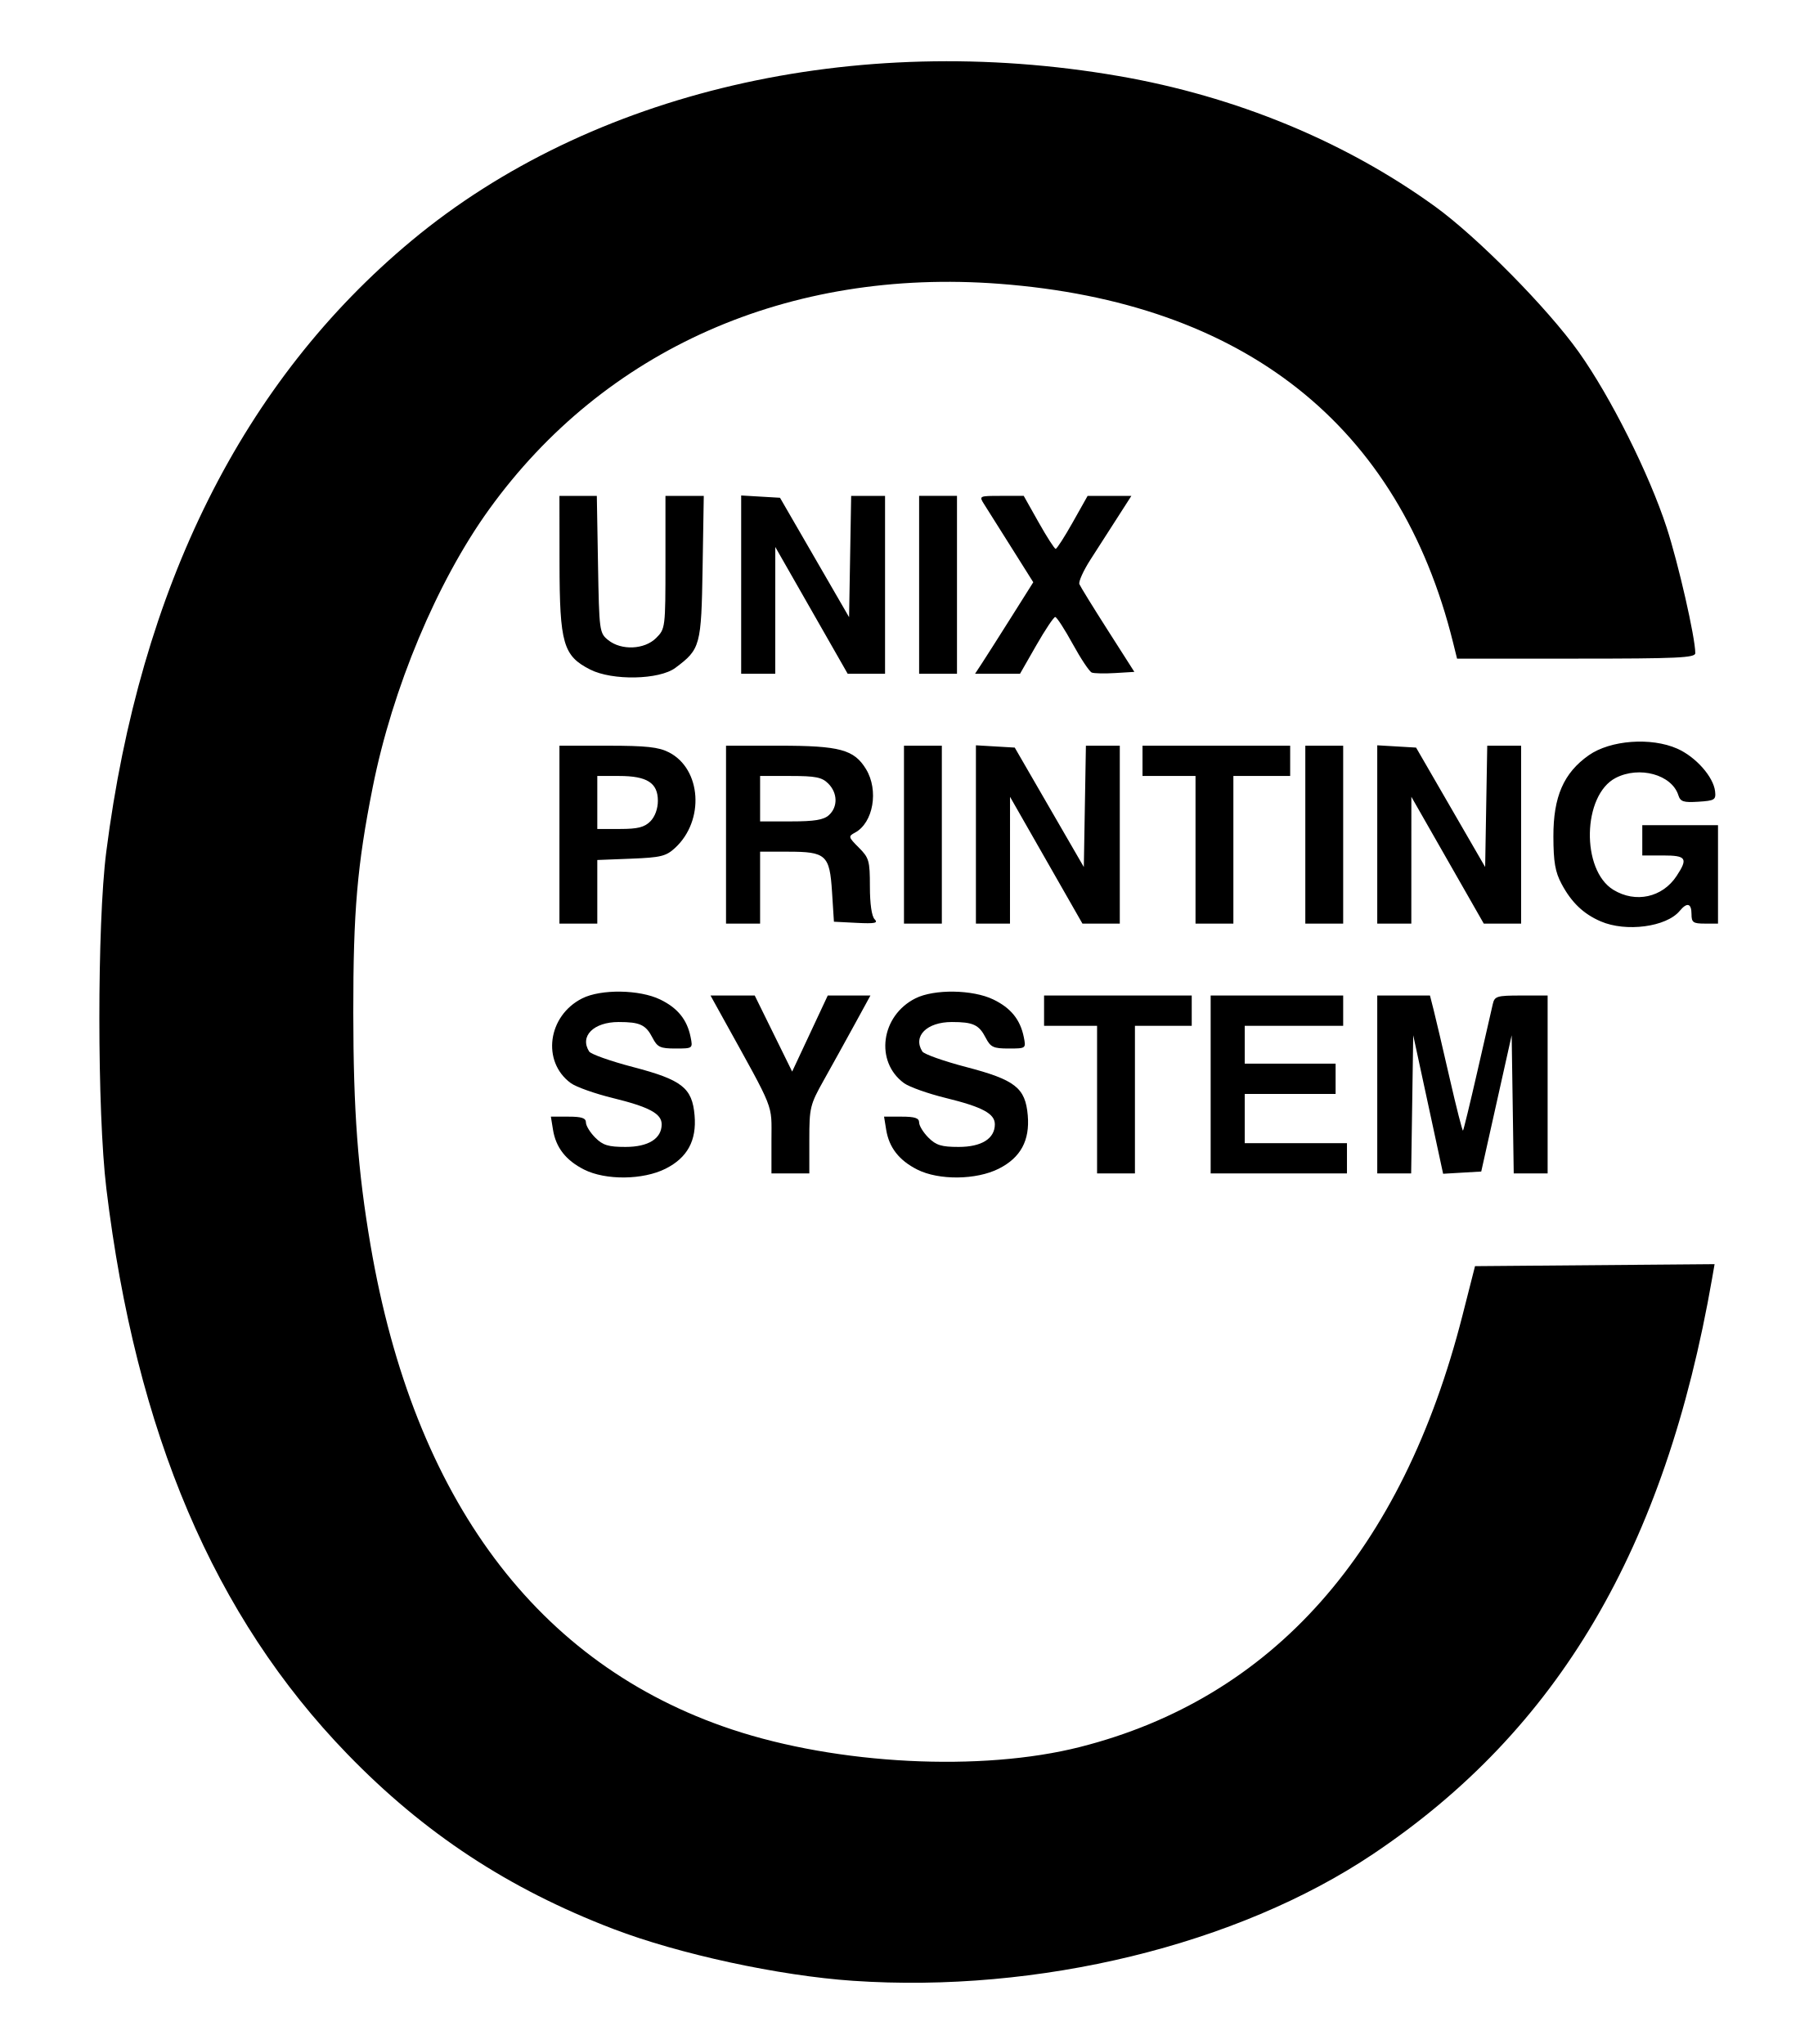
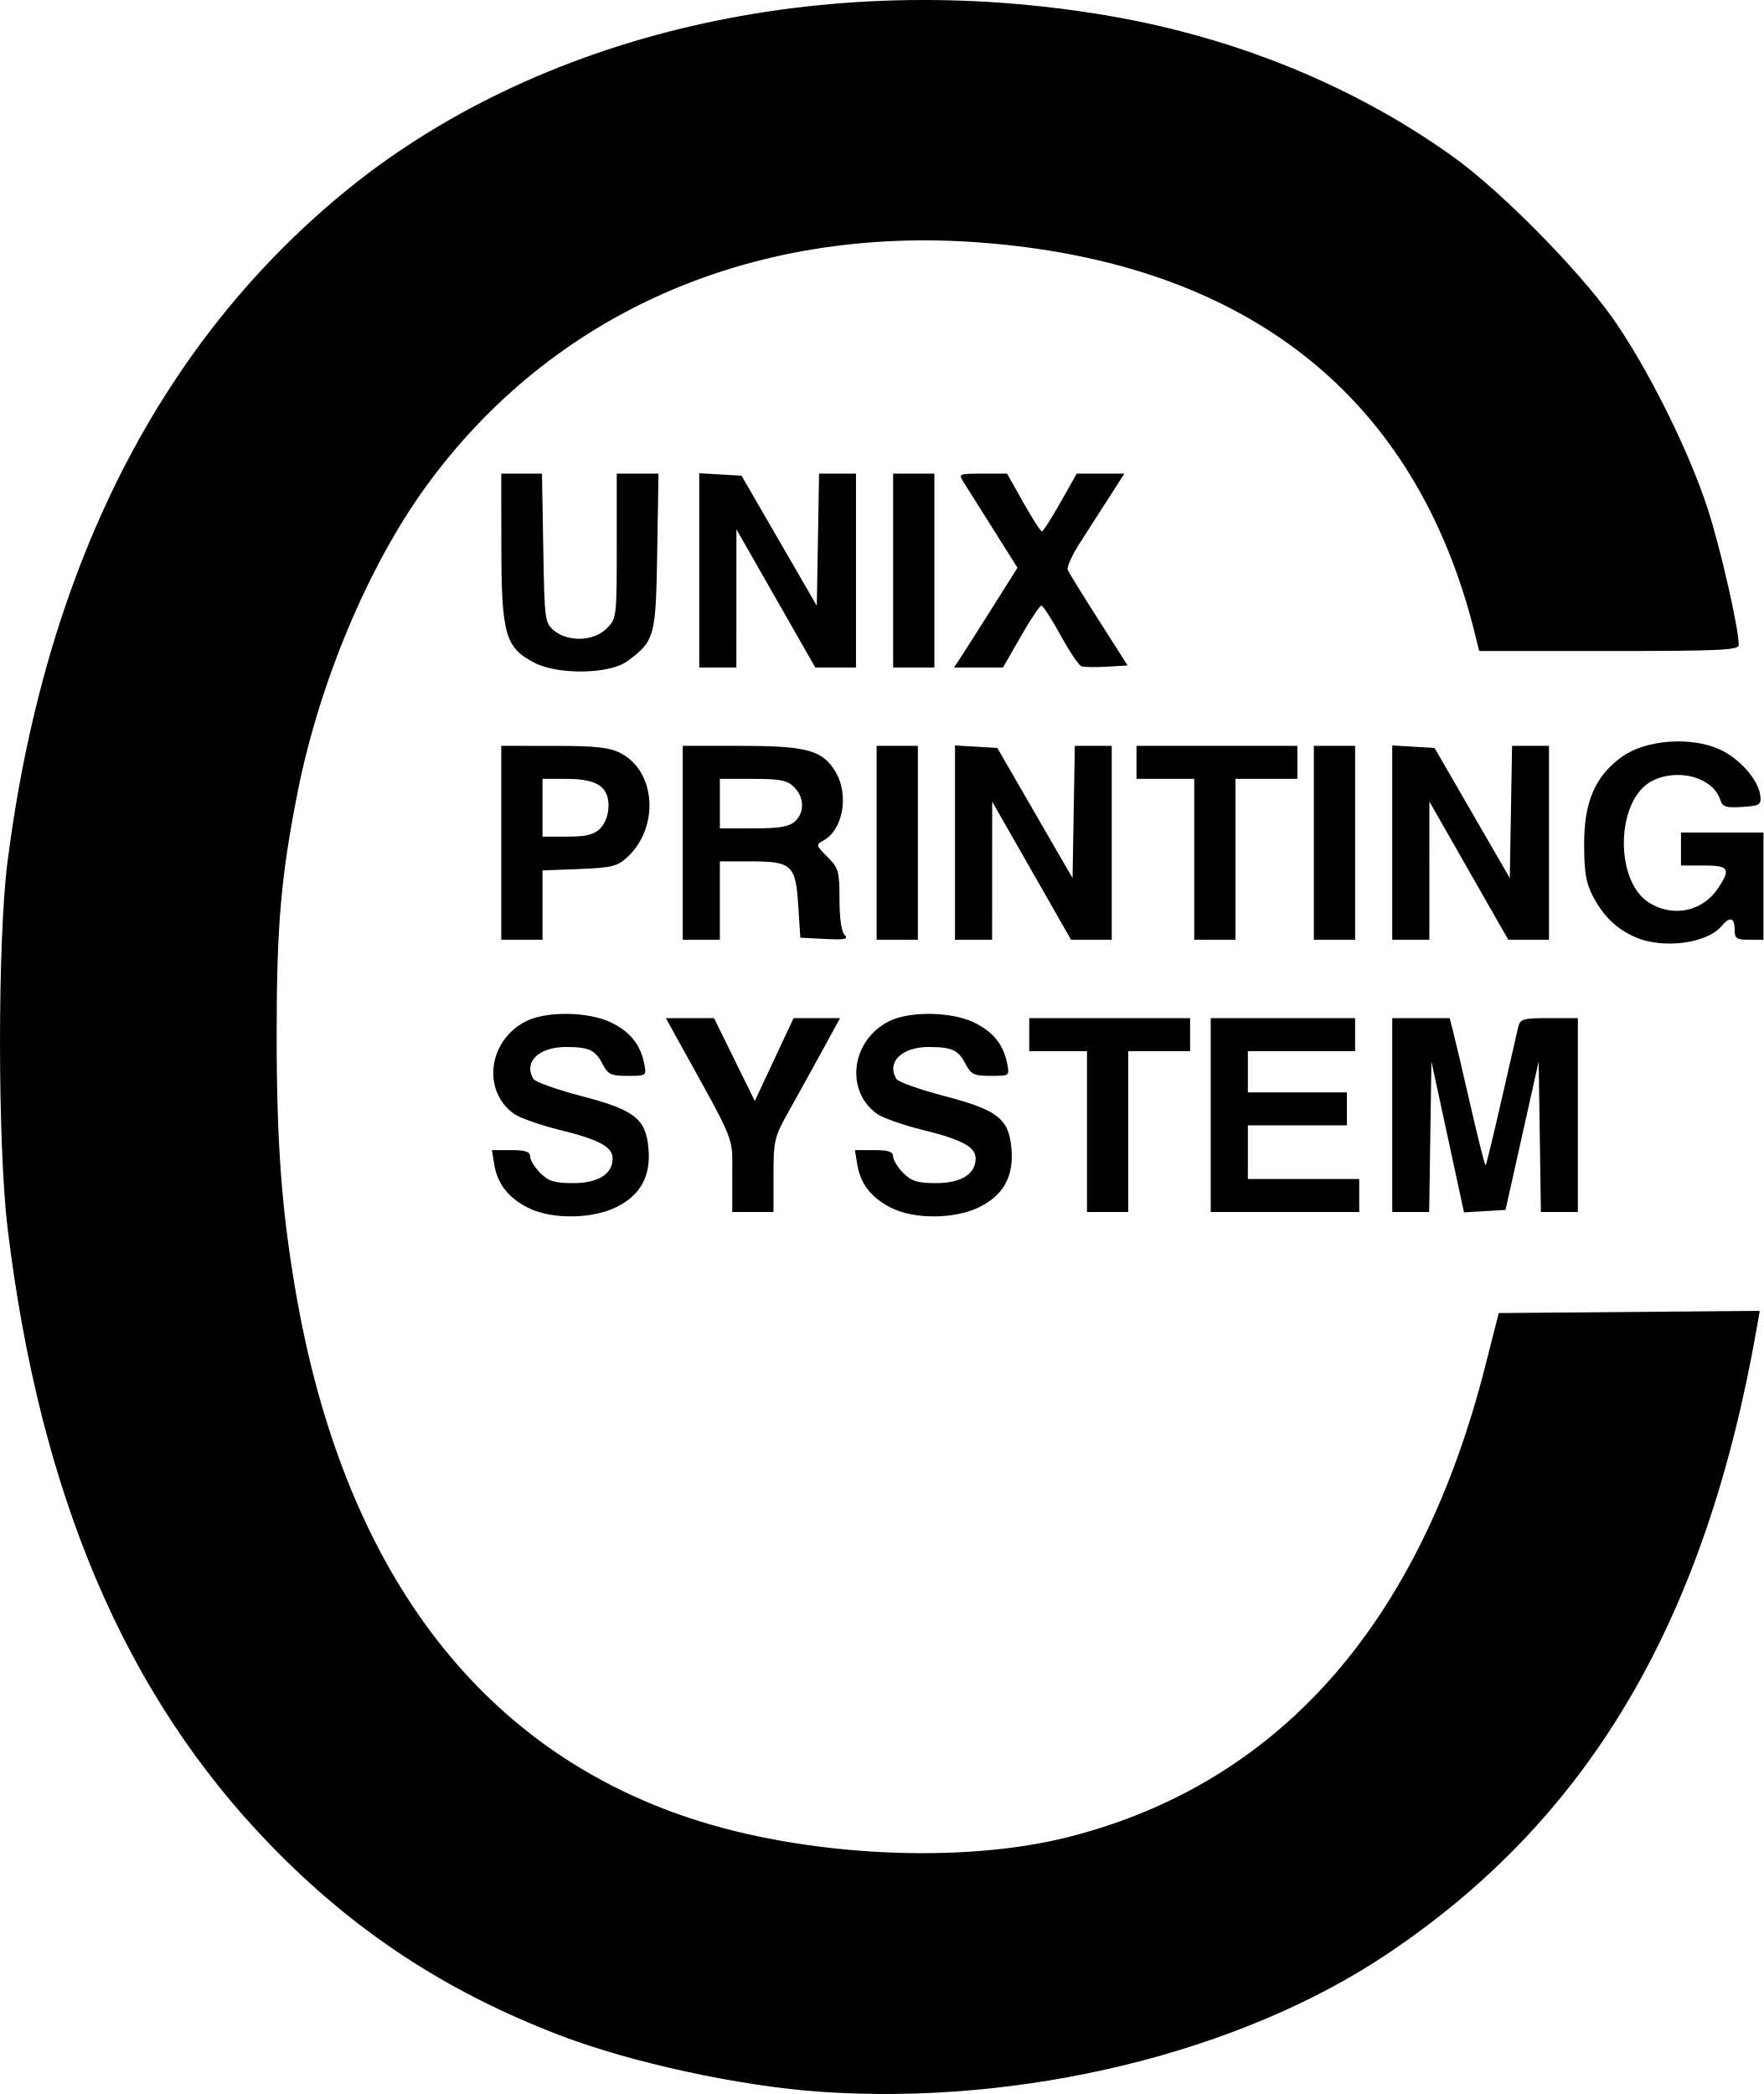
- <svg xmlns="http://www.w3.org/2000/svg" height="540" width="480">
-   <g transform="translate(-574.87 -136.5)">
-     <path d="m729.128 445.48c-4.796-2.425-7.436-5.808-8.198-10.503l-.564-3.473h4.631c3.51 0 4.631.374 4.631 1.545 0 .85 1.105 2.65 2.455 4 2.016 2.016 3.446 2.455 8 2.455 6.036 0 9.545-2.197 9.545-5.977 0-2.821-3.291-4.585-13-6.965-4.675-1.146-9.625-2.909-11-3.917-7.741-5.676-6.105-17.804 3.02-22.389 4.958-2.491 15.125-2.344 20.581.298 4.628 2.24 7.124 5.327 8.049 9.955.596 2.98.575 2.996-4 2.996-4.056 0-4.775-.34-6.088-2.879-1.762-3.408-3.306-4.121-8.922-4.121-6.614 0-10.36 3.743-7.793 7.787.449.708 5.651 2.552 11.56 4.098 12.984 3.397 15.658 5.495 16.286 12.775.573 6.65-1.889 11.181-7.655 14.089-5.952 3.001-15.844 3.105-21.538.226zm88 0c-4.796-2.425-7.436-5.808-8.198-10.503l-.564-3.473h4.631c3.51 0 4.631.374 4.631 1.545 0 .85 1.105 2.65 2.455 4 2.016 2.016 3.446 2.455 8 2.455 6.036 0 9.545-2.197 9.545-5.977 0-2.821-3.291-4.585-13-6.965-4.675-1.146-9.625-2.909-11-3.917-7.741-5.676-6.105-17.804 3.02-22.389 4.958-2.491 15.125-2.344 20.581.298 4.628 2.24 7.124 5.327 8.049 9.955.596 2.98.575 2.996-4 2.996-4.056 0-4.775-.34-6.088-2.879-1.762-3.408-3.306-4.121-8.922-4.121-6.614 0-10.36 3.743-7.793 7.787.449.708 5.651 2.552 11.56 4.098 12.984 3.397 15.658 5.495 16.286 12.775.573 6.65-1.889 11.181-7.655 14.089-5.952 3.001-15.844 3.105-21.538.226zm-38.5-7.854c0-9.754 1.036-7.141-12.641-31.872l-3.457-6.25h5.839 5.839l9.887 20.095 9.4-20.095h5.636 5.636l-4.236 7.75c-2.33 4.263-5.962 10.828-8.07 14.589-3.646 6.505-3.834 7.275-3.834 15.75v8.91h-5-5v-8.878zm86-10.622v-19.5h-7-7v-4-4h19.5 19.5v4 4h-7.5-7.5v19.5 19.5h-5-5zm30-4v-23.5h17.5 17.5v4 4h-13-13v5 5h12 12v4 4h-12-12v6.5 6.5h13.5 13.5v4 4h-18-18zm44 0v-23.5h6.961 6.961l.957 3.75c.526 2.062 2.424 10.157 4.217 17.989 1.793 7.831 3.39 14.108 3.55 13.948.16-.16 1.879-7.242 3.821-15.739s3.765-16.461 4.051-17.698c.478-2.069 1.082-2.25 7.501-2.25h6.981v23.5 23.5h-4.477-4.477l-.545-36.5-8.035 36-5.034.295-5.034.295-3.949-18.295-3.949-18.295-.545 36.5h-4.477-4.477v-23.5zm59.007-43.093c-4.578-1.985-7.715-4.993-10.332-9.907-1.687-3.168-2.135-5.773-2.153-12.521-.027-10.506 2.711-16.79 9.346-21.454 5.694-4.002 16.449-4.806 23.364-1.747 4.892 2.164 9.57 7.447 9.998 11.289.248 2.232-.114 2.457-4.396 2.734-3.953.255-4.764-.008-5.309-1.724-1.726-5.437-10.296-7.798-16.557-4.561-8.777 4.539-9.18 24.333-.602 29.564 5.867 3.577 12.945 2.03 16.689-3.648 3.082-4.676 2.587-5.433-3.554-5.433h-5.5v-4-4h10 10v13 13h-3.5c-3.067 0-3.5-.31-3.5-2.5 0-2.892-1.169-3.207-3.127-.845-3.514 4.237-14.192 5.646-20.865 2.752zm-275.007-22.907v-23.5l12.75.002c10.168.001 13.442.356 16.165 1.75 8.593 4.399 9.474 18.011 1.634 25.248-2.387 2.203-3.767 2.541-11.629 2.849l-8.921.349v8.4 8.4h-5-5v-23.5zm24-3.5c1.226-1.226 2-3.333 2-5.443 0-4.73-2.848-6.557-10.223-6.557h-5.777v7 7h6c4.667 0 6.444-.444 8-2zm20 3.5v-23.5h14.032c16.021 0 19.788 1.016 22.942 6.19 3.411 5.595 1.919 14.191-2.912 16.777-1.819.974-1.768 1.175 1.01 3.953 2.707 2.707 2.927 3.482 2.927 10.304 0 4.566.476 7.855 1.25 8.632 1.002 1.006.06 1.194-4.75.95l-6-.305-.5-7.833c-.627-9.826-1.549-10.667-11.691-10.667h-7.309v9.5 9.5h-4.5-4.5v-23.5zm27.171-5.155c2.4-2.172 2.325-5.849-.171-8.345-1.667-1.667-3.333-2-10-2h-8v6 6h8.171c6.2 0 8.612-.399 10-1.655zm19.829 5.155v-23.5h5 5v23.5 23.5h-5-5zm19-.052v-23.552l10.257.605 18.243 31.55.275-16.025.275-16.025h4.475 4.475v23.5 23.5h-4.933-4.933l-19.124-33.5-.011 33.5h-4.5-4.5v-23.552zm58 4.052v-19.5h-7-7v-4-4h19.5 19.5v4 4h-7.5-7.5v19.5 19.5h-5-5zm29-4v-23.5h5 5v23.5 23.5h-5-5zm19-.052v-23.552l10.257.605 18.243 31.55.275-16.025.275-16.025h4.475 4.475v23.5 23.5h-4.933-4.933l-19.124-33.5-.011 33.5h-4.5-4.5v-23.552zm-207.873-43.562c-7.141-3.62-8.079-6.875-8.105-28.136l-.022-17.75h4.937 4.937l.313 18.09c.305 17.627.374 18.139 2.674 20 3.467 2.804 9.599 2.541 12.685-.545 2.42-2.42 2.455-2.705 2.455-20v-17.545h5.061 5.061l-.311 18.93c-.34 20.709-.571 21.562-7.19 26.504-4.25 3.173-16.636 3.422-22.494.452zm39.873-22.439v-23.552l10.257.605 18.243 31.55.275-16.025.275-16.025h4.475 4.475v23.5 23.5h-4.933-4.933l-19.124-33.5-.011 33.5h-4.5-4.5v-23.552zm47 .052v-23.5h5 5v23.5 23.5h-5-5zm16.574 20.75c.992-1.512 4.452-6.952 7.689-12.089l5.885-9.339-5.762-9.161c-3.169-5.039-6.404-10.174-7.189-11.411-1.421-2.241-1.403-2.25 4.502-2.25h5.929l3.936 6.998c2.165 3.849 4.19 6.999 4.5 7 .31.001 2.335-3.147 4.5-6.995l3.936-6.998 5.781-.002 5.781-.002-3.691 5.75c-2.03 3.163-5.229 8.146-7.109 11.075-1.88 2.928-3.201 5.853-2.935 6.5.266.647 3.642 6.125 7.503 12.175l7.019 11-5.055.307c-2.78.169-5.566.111-6.189-.128-.624-.239-2.891-3.64-5.038-7.557s-4.227-7.122-4.622-7.122-2.65 3.375-5.01 7.5l-4.291 7.5h-5.937-5.937z" />
-     <path d="m800.128 659.802c-19.53-1.336-45.952-7.056-63.286-13.7-27.714-10.623-49.95-25.255-70.262-46.235-35.148-36.304-55.801-84.792-63.621-149.362-2.448-20.212-2.464-69.848-.028-88.914 8.953-70.091 36.115-124.468 80.697-161.551 47.234-39.289 116.97-55.516 186.719-43.449 30.846 5.337 59.715 17.238 83.48 34.413 11.208 8.1 29.803 26.932 38.036 38.521 8.39 11.81 18.54 32.078 23.186 46.301 3.103 9.5 7.579 29.124 7.579 33.228 0 1.235-4.652 1.449-31.461 1.449h-31.461l-1.053-4.25c-14.237-57.463-55.225-89.877-119.849-94.777-55.636-4.219-104.274 17.294-134.76 59.605-13.748 19.081-25.521 47.204-30.738 73.422-4.095 20.585-5.146 32.776-5.126 59.5.019 25.901 1.198 41.802 4.561 61.5 11.452 67.086 44.036 110.768 95.388 127.881 28.052 9.348 65.913 11.262 91.982 4.649 50.912-12.915 85.118-51.522 101.031-114.03l3.309-13 63.274-.528-.655 3.764c-12.427 71.378-40.638 119.282-89.561 152.084-35.809 24.008-88.414 36.828-137.379 33.478z" />
-   </g>
+ <svg xmlns="http://www.w3.org/2000/svg" viewBox="26.24 16.18 427.51 507.65">
+   <path d="M154.258 308.98c-4.796-2.425-7.436-5.808-8.198-10.503l-.564-3.473h4.631c3.51 0 4.631.374 4.631 1.546 0 .85 1.105 2.65 2.455 4 2.015 2.016 3.445 2.454 8 2.454 6.036 0 9.545-2.197 9.545-5.977 0-2.82-3.291-4.584-13-6.965-4.675-1.146-9.625-2.909-11-3.917-7.741-5.677-6.105-17.804 3.02-22.39 4.958-2.49 15.125-2.343 20.581.298 4.628 2.24 7.124 5.328 8.05 9.956.596 2.98.575 2.995-4 2.995-4.056 0-4.776-.34-6.088-2.879-1.763-3.408-3.307-4.12-8.922-4.12-6.614 0-10.36 3.742-7.794 7.787.45.708 5.652 2.552 11.56 4.098 12.985 3.397 15.659 5.495 16.287 12.775.573 6.65-1.889 11.181-7.656 14.09-5.952 3-15.844 3.104-21.538.225m88 0c-4.796-2.425-7.436-5.808-8.198-10.503l-.564-3.473h4.631c3.51 0 4.631.374 4.631 1.546 0 .85 1.105 2.65 2.455 4 2.015 2.016 3.445 2.454 8 2.454 6.036 0 9.545-2.197 9.545-5.977 0-2.82-3.291-4.584-13-6.965-4.675-1.146-9.625-2.909-11-3.917-7.741-5.677-6.105-17.804 3.02-22.39 4.958-2.49 15.125-2.343 20.581.298 4.628 2.24 7.124 5.328 8.05 9.956.596 2.98.575 2.995-4 2.995-4.056 0-4.776-.34-6.088-2.879-1.763-3.408-3.307-4.12-8.922-4.12-6.614 0-10.36 3.742-7.794 7.787.45.708 5.652 2.552 11.56 4.098 12.985 3.397 15.659 5.495 16.287 12.775.573 6.65-1.889 11.181-7.656 14.09-5.952 3-15.844 3.104-21.538.225m-38.5-7.854c0-9.754 1.036-7.141-12.641-31.872l-3.457-6.25h11.678l9.887 20.096 9.4-20.096h11.273l-4.236 7.75a1910 1910 0 0 1-8.07 14.59c-3.647 6.505-3.834 7.275-3.834 15.75v8.91h-10zm86-10.622v-19.5h-14v-8h39v8h-15v39h-10zm30-4v-23.5h35v8h-26v10h24v8h-24v13h27v8h-36zm44 0v-23.5h13.923l.957 3.75c.527 2.063 2.424 10.158 4.217 17.989s3.39 14.108 3.55 13.948 1.879-7.242 3.82-15.739 3.765-16.46 4.051-17.698c.478-2.069 1.082-2.25 7.501-2.25h6.981v47h-8.955l-.545-36.5-8.035 36-5.034.296-5.033.295-3.95-18.295-3.948-18.296-.545 36.5h-8.955zm59.007-43.093c-4.578-1.985-7.715-4.992-10.332-9.907-1.688-3.167-2.136-5.773-2.153-12.52-.027-10.507 2.71-16.79 9.346-21.454 5.693-4.002 16.449-4.806 23.364-1.747 4.891 2.163 9.57 7.447 9.997 11.289.249 2.232-.114 2.457-4.395 2.734-3.954.255-4.765-.008-5.31-1.724-1.725-5.438-10.296-7.798-16.557-4.56-8.777 4.538-9.18 24.333-.602 29.563 5.867 3.578 12.945 2.03 16.689-3.648 3.082-4.676 2.587-5.433-3.554-5.433h-5.5v-8h20v26h-3.5c-3.067 0-3.5-.31-3.5-2.5 0-2.891-1.169-3.207-3.128-.845-3.514 4.238-14.192 5.646-20.865 2.752m-275.007-22.907v-23.5l12.75.002c10.168.001 13.442.356 16.165 1.75 8.593 4.4 9.475 18.011 1.635 25.248-2.387 2.204-3.767 2.542-11.63 2.85l-8.92.35v16.8h-10zm24-3.5c1.226-1.225 2-3.333 2-5.443 0-4.73-2.848-6.557-10.222-6.557h-5.778v14h6c4.667 0 6.445-.444 8-2m20 3.5v-23.5h14.032c16.022 0 19.788 1.017 22.942 6.19 3.412 5.595 1.92 14.191-2.911 16.777-1.82.973-1.768 1.174 1.01 3.952 2.707 2.707 2.927 3.482 2.927 10.304 0 4.566.476 7.855 1.25 8.632 1.002 1.006.06 1.195-4.75.95l-6-.305-.5-7.833c-.627-9.826-1.549-10.667-11.691-10.667h-7.309v19h-9zm27.171-5.155c2.4-2.172 2.325-5.849-.17-8.345-1.668-1.666-3.334-2-10-2h-8v12h8.17c6.2 0 8.613-.399 10-1.655m19.83 5.155v-23.5h10v47h-10zm19-.052V196.9l10.256.604 18.243 31.55.275-16.024.275-16.026h8.95v47h-9.866l-19.123-33.5-.01 33.5h-9zm58 4.052v-19.5h-14v-8h39v8h-15v39h-10zm29-4v-23.5h10v47h-10zm19-.052V196.9l10.256.604 18.243 31.55.275-16.024.275-16.026h8.95v47h-9.866l-19.123-33.5-.01 33.5h-9zm-207.874-43.561c-7.141-3.62-8.079-6.875-8.105-28.137l-.022-17.75h9.874l.313 18.09c.305 17.627.374 18.14 2.674 20 3.467 2.805 9.599 2.542 12.684-.544 2.42-2.42 2.455-2.705 2.455-20v-17.546h10.121l-.31 18.93c-.34 20.709-.572 21.563-7.19 26.504-4.25 3.173-16.636 3.422-22.494.452m39.873-22.439V130.9l10.257.604 18.243 31.55.275-16.024.275-16.026h8.95v47h-9.866l-19.123-33.5-.011 33.5h-9zm47 .052v-23.5h10v47h-10zm16.574 20.75c.992-1.512 4.452-6.952 7.689-12.088l5.885-9.339-5.762-9.161a6253 6253 0 0 0-7.189-11.412c-1.421-2.24-1.403-2.25 4.502-2.25h5.93l3.935 6.998c2.165 3.849 4.19 6.999 4.5 7s2.335-3.147 4.5-6.995l3.936-6.998 5.78-.002 5.781-.003-3.69 5.75-7.11 11.075c-1.88 2.928-3.2 5.853-2.934 6.5.266.646 3.643 6.125 7.503 12.175l7.02 11-5.056.307c-2.78.169-5.566.111-6.19-.128-.623-.24-2.89-3.64-5.037-7.557s-4.227-7.122-4.623-7.122-2.65 3.375-5.01 7.5l-4.29 7.5h-11.874z" />
+   <path d="M225.258 523.302c-19.53-1.336-45.952-7.056-63.286-13.7-27.714-10.623-49.95-25.255-70.262-46.235-35.147-36.305-55.801-84.793-63.621-149.363-2.448-20.211-2.464-69.848-.028-88.914C37.013 155 64.176 100.624 108.758 63.54c47.235-39.29 116.97-55.517 186.72-43.449 30.845 5.337 59.714 17.238 83.479 34.413 11.208 8.1 29.802 26.932 38.036 38.521 8.39 11.81 18.54 32.078 23.186 46.302 3.103 9.5 7.58 29.124 7.58 33.228 0 1.235-4.653 1.449-31.462 1.449h-31.461l-1.053-4.25c-14.237-57.463-55.225-89.877-119.85-94.777-55.635-4.22-104.273 17.294-134.76 59.605-13.747 19.08-25.52 47.204-30.737 73.422-4.095 20.585-5.146 32.776-5.126 59.5.02 25.901 1.198 41.802 4.561 61.5 11.452 67.086 44.036 110.768 95.388 127.88 28.052 9.349 65.914 11.263 91.982 4.65 50.912-12.915 85.118-51.522 101.031-114.03l3.31-13 63.273-.528-.655 3.764c-12.427 71.377-40.638 119.282-89.561 152.084-35.809 24.008-88.414 36.827-137.38 33.478z" />
</svg>
